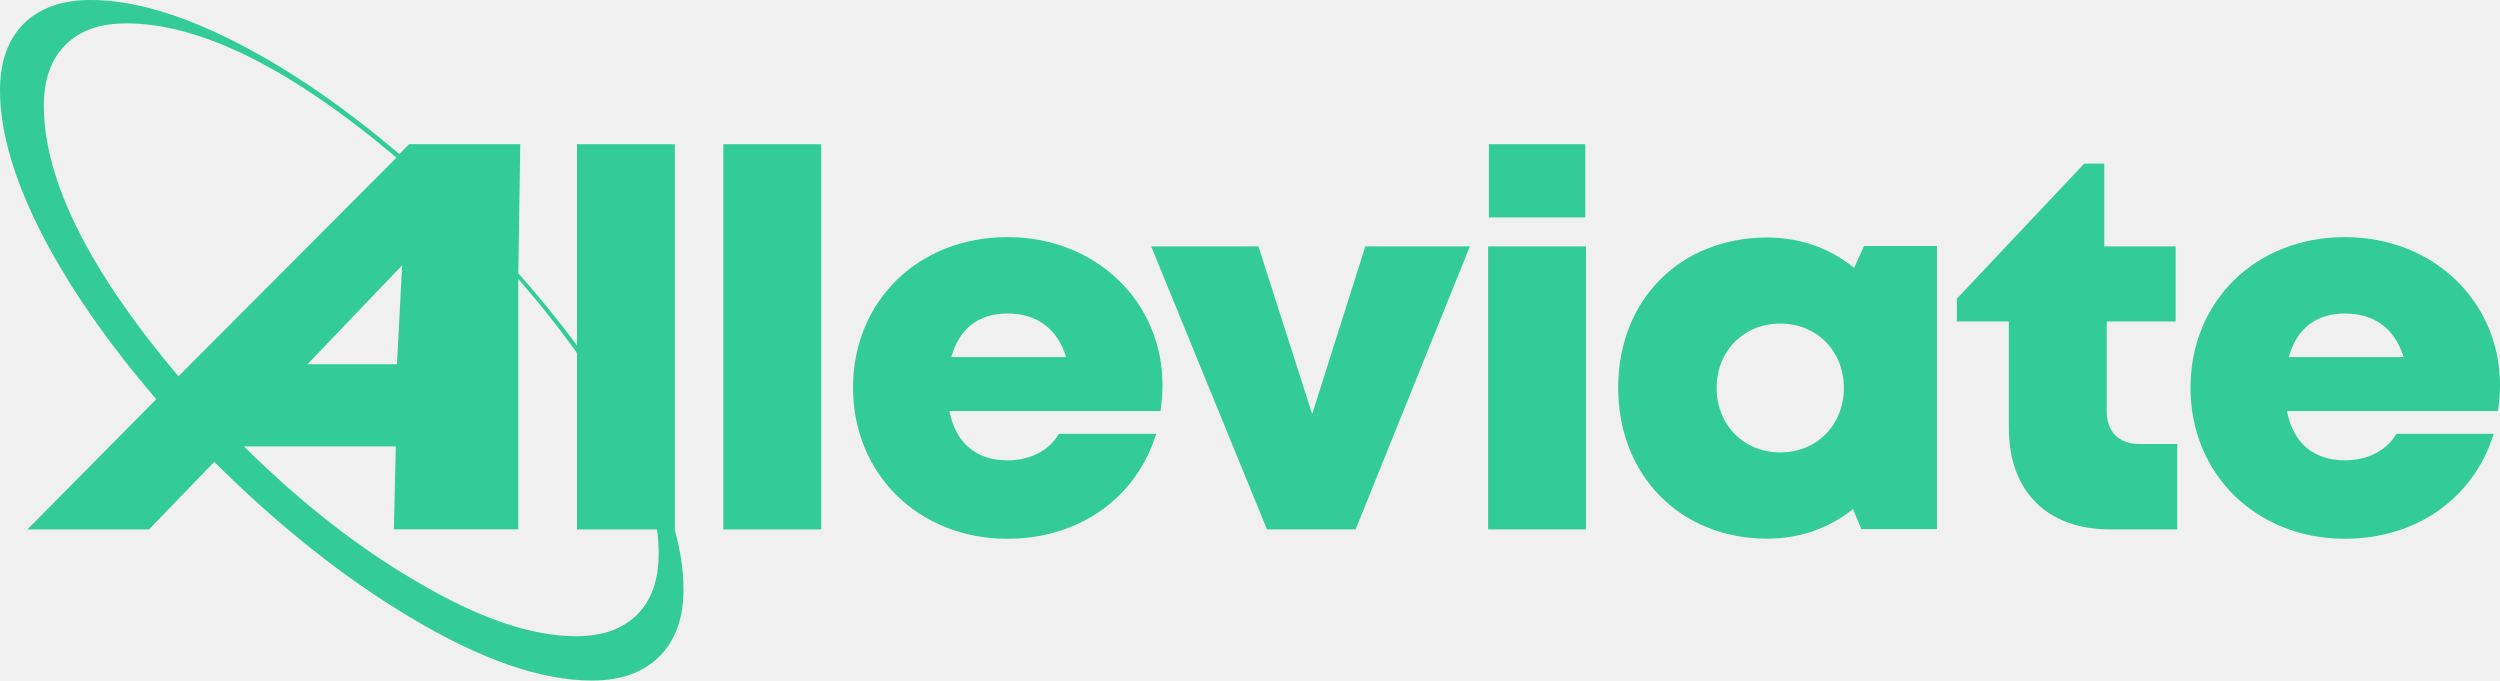
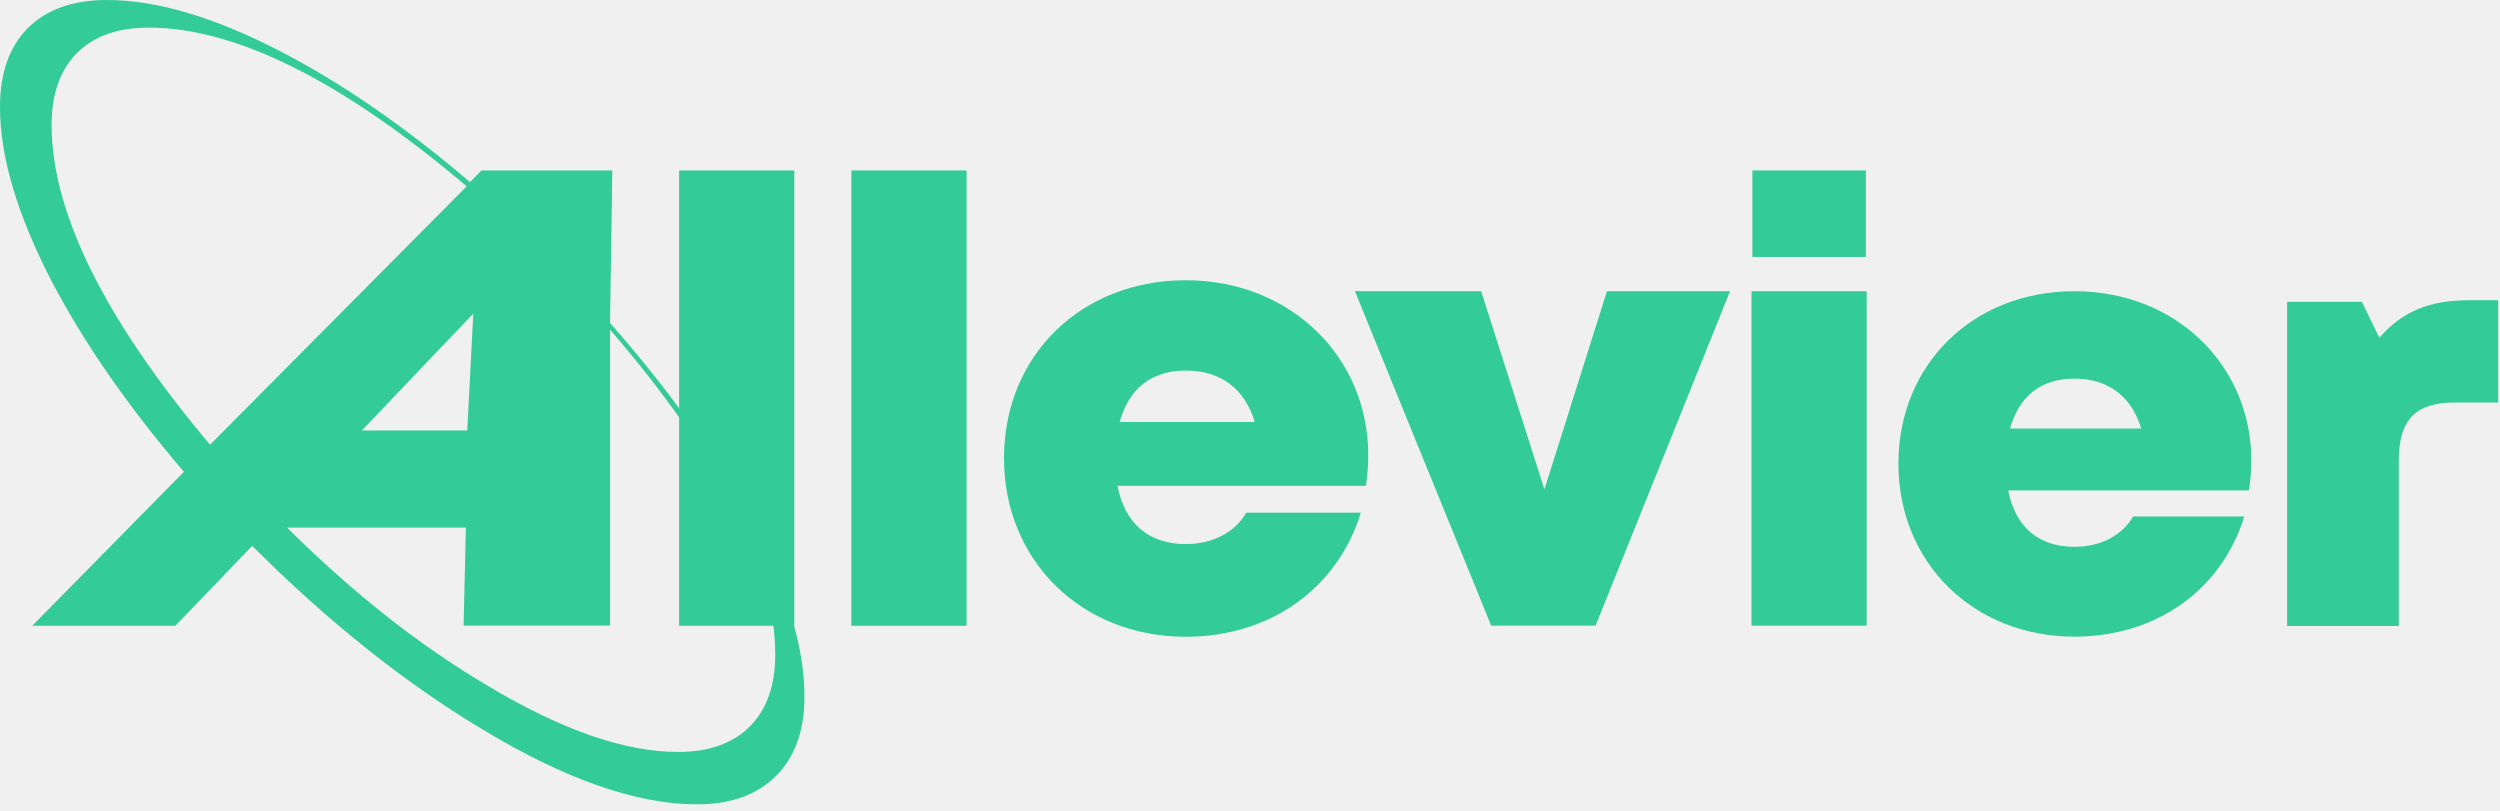
- <svg xmlns="http://www.w3.org/2000/svg" width="180" height="49" viewBox="0 0 180 49" fill="none">
-   <g clip-path="url(#clip0_150_739)">
-     <path d="M41.543 10.383H48.589V38.123H41.543V10.383Z" fill="#33CC99" />
-     <path d="M52.081 10.383H59.127V38.123H52.081V10.383Z" fill="#33CC99" />
-     <path d="M83.701 27.741C83.701 28.353 83.645 28.972 83.555 29.597H68.359C68.82 31.934 70.307 33.144 72.535 33.144C74.183 33.144 75.559 32.428 76.236 31.232H83.247C81.809 35.884 77.668 38.791 72.535 38.791C66.152 38.791 61.418 34.146 61.418 27.915C61.418 21.683 66.11 17.073 72.535 17.073C78.96 17.073 83.701 21.76 83.701 27.734V27.741ZM68.485 25.71H76.76C76.138 23.672 74.665 22.574 72.542 22.574C70.419 22.574 69.057 23.686 68.492 25.71H68.485Z" fill="#33CC99" />
-     <path d="M105.831 17.741L97.605 38.117H91.222L82.884 17.741H90.608L94.476 29.813L98.303 17.741H105.838H105.831Z" fill="#33CC99" />
-     <path d="M107.144 17.741H114.19V38.117H107.144V17.741ZM107.2 10.383H114.141V15.654H107.2V10.383Z" fill="#33CC99" />
-     <path d="M139.462 17.72V38.096H134.015L133.415 36.656C131.739 38.005 129.616 38.784 127.242 38.784C120.985 38.784 116.508 34.236 116.508 27.908C116.508 21.579 120.985 17.101 127.242 17.101C129.651 17.101 131.802 17.9 133.492 19.291L134.211 17.713H139.462V17.72ZM132.758 27.928C132.758 25.286 130.817 23.297 128.177 23.297C125.538 23.297 123.596 25.286 123.596 27.928C123.596 30.571 125.538 32.574 128.177 32.574C130.817 32.574 132.758 30.585 132.758 27.928Z" fill="#33CC99" />
-     <path d="M156.76 31.969V38.117H151.913C147.388 38.117 144.637 35.363 144.637 30.835V23.144H140.894V21.503L150.063 11.78H151.508V17.74H156.648V23.144H151.683V29.632C151.683 31.093 152.57 31.969 154.057 31.969H156.76Z" fill="#33CC99" />
-     <path d="M180 27.741C180 28.353 179.944 28.972 179.853 29.597H164.658C165.119 31.934 166.606 33.144 168.834 33.144C170.482 33.144 171.858 32.428 172.535 31.232H179.546C178.108 35.884 173.967 38.791 168.834 38.791C162.451 38.791 157.717 34.146 157.717 27.915C157.717 21.683 162.409 17.073 168.834 17.073C175.258 17.073 180 21.76 180 27.734V27.741ZM164.784 25.71H173.059C172.437 23.672 170.964 22.574 168.841 22.574C166.718 22.574 165.356 23.686 164.791 25.71H164.784Z" fill="#33CC99" />
-     <path d="M6.536 0C9.553 0 13.073 1.029 17.095 3.095C20.873 5.035 24.756 7.698 28.75 11.092L29.455 10.383H37.458L37.318 19.674C40.915 23.742 43.757 27.706 45.845 31.559C48.087 35.717 49.211 39.347 49.211 42.442C49.211 44.508 48.631 46.114 47.472 47.268C46.313 48.423 44.7 49 42.626 49C38.938 49 34.546 47.47 29.462 44.403C24.735 41.58 20.063 37.866 15.426 33.255L10.726 38.123H1.969L11.25 28.742C7.835 24.764 5.14 20.898 3.156 17.128C1.054 13.081 0 9.548 0 6.509C0 4.444 0.573 2.844 1.711 1.704C2.856 0.57 4.462 0 6.536 0ZM3.156 7.601C3.156 12.942 6.39 19.444 12.849 27.094L28.547 11.349C20.908 4.91 14.42 1.683 9.092 1.683C7.207 1.683 5.74 2.198 4.707 3.234C3.673 4.27 3.156 5.723 3.156 7.608V7.601ZM17.563 32.143C21.648 36.183 25.775 39.41 29.951 41.844C34.399 44.487 38.24 45.808 41.474 45.808C43.366 45.808 44.825 45.293 45.866 44.257C46.899 43.228 47.423 41.767 47.423 39.883C47.423 34.479 44.057 27.88 37.318 20.077V38.11H28.359L28.499 32.143H17.57H17.563ZM28.953 19.104L22.137 26.225H28.582L28.953 19.104Z" fill="#33CC99" />
+ <svg xmlns="http://www.w3.org/2000/svg" width="219" height="71" viewBox="0 0 219 71" fill="none">
+   <g clip-path="url(#clip0_412_2687)">
+     <path d="M59.49 14.93H69.58V54.82H59.49V14.93Z" fill="#33CC99" />
+     <path d="M74.58 14.93H84.67V54.82H74.58V14.93Z" fill="#33CC99" />
+     <path d="M119.86 39.89C119.86 40.77 119.78 41.66 119.65 42.56H97.89C98.55 45.92 100.68 47.66 103.87 47.66C106.23 47.66 108.2 46.63 109.17 44.91H119.21C117.15 51.6 111.22 55.78 103.87 55.78C94.73 55.78 87.95 49.1 87.95 40.14C87.95 31.18 94.67 24.55 103.87 24.55C113.07 24.55 119.86 31.29 119.86 39.88V39.89ZM98.07 36.97H109.92C109.03 34.04 106.92 32.46 103.88 32.46C100.84 32.46 98.89 34.06 98.08 36.97H98.07Z" fill="#33CC99" />
+     <path d="M151.55 25.51L139.77 54.81H130.63L118.69 25.51H129.75L135.29 42.87L140.77 25.51H151.56H151.55Z" fill="#33CC99" />
+     <path d="M153.43 25.51H163.52V54.81H153.43V25.51ZM153.51 14.93H163.45V22.51H153.51V14.93Z" fill="#33CC99" />
+     <path d="M197.21 40.37C197.21 41.23 197.14 42.08 197.01 42.96H175.92C176.56 46.22 178.63 47.9 181.72 47.9C184.01 47.9 185.91 46.9 186.86 45.24H196.6C194.6 51.72 188.86 55.77 181.73 55.77C172.87 55.77 166.3 49.29 166.3 40.62C166.3 31.95 172.81 25.51 181.73 25.51C190.65 25.51 197.22 32.04 197.22 40.37H197.21ZM176.09 37.54H187.57C186.71 34.7 184.67 33.17 181.71 33.17C178.75 33.17 176.88 34.72 176.08 37.54H176.09Z" fill="#33CC99" />
+     <path d="M218.84 26.31V35.26H215.04C211.58 35.26 210.13 36.78 210.13 40.4V54.84H200.35V26.44H206.9L208.43 29.59C210.43 27.27 212.87 26.3 216.25 26.3H218.84V26.31Z" fill="#33CC99" />
+     <path d="M9.36 0C13.68 0 18.72 1.48 24.48 4.45C29.89 7.24 35.45 11.07 41.17 15.95L42.18 14.93H53.64L53.44 28.29C58.59 34.14 62.66 39.84 65.65 45.38C68.86 51.36 70.47 56.58 70.47 61.03C70.47 64 69.64 66.31 67.98 67.97C66.32 69.63 64.01 70.46 61.04 70.46C55.76 70.46 49.47 68.26 42.19 63.85C35.42 59.79 28.73 54.45 22.09 47.82L15.36 54.82H2.82L16.11 41.33C11.22 35.61 7.36 30.05 4.52 24.63C1.51 18.81 0 13.73 0 9.36C0 6.39 0.82 4.09 2.45 2.45C4.09 0.82 6.39 0 9.36 0ZM4.52 10.93C4.52 18.61 9.15 27.96 18.4 38.96L40.88 16.32C29.94 7.06 20.65 2.42 13.02 2.42C10.32 2.42 8.22 3.16 6.74 4.65C5.26 6.14 4.52 8.23 4.52 10.94V10.93ZM25.15 46.22C31 52.03 36.91 56.67 42.89 60.17C49.26 63.97 54.76 65.87 59.39 65.87C62.1 65.87 64.19 65.13 65.68 63.64C67.16 62.16 67.91 60.06 67.91 57.35C67.91 49.58 63.09 40.09 53.44 28.87V54.8H40.61L40.81 46.22H25.16H25.15ZM41.46 27.47L31.7 37.71H40.93L41.46 27.47Z" fill="#33CC99" />
  </g>
  <defs>
-     <clipPath id="clip0_150_739">
-       <rect width="180" height="49" fill="white" />
+     <clipPath id="clip0_412_2687">
+       <rect width="218.84" height="70.46" fill="white" />
    </clipPath>
  </defs>
</svg>
